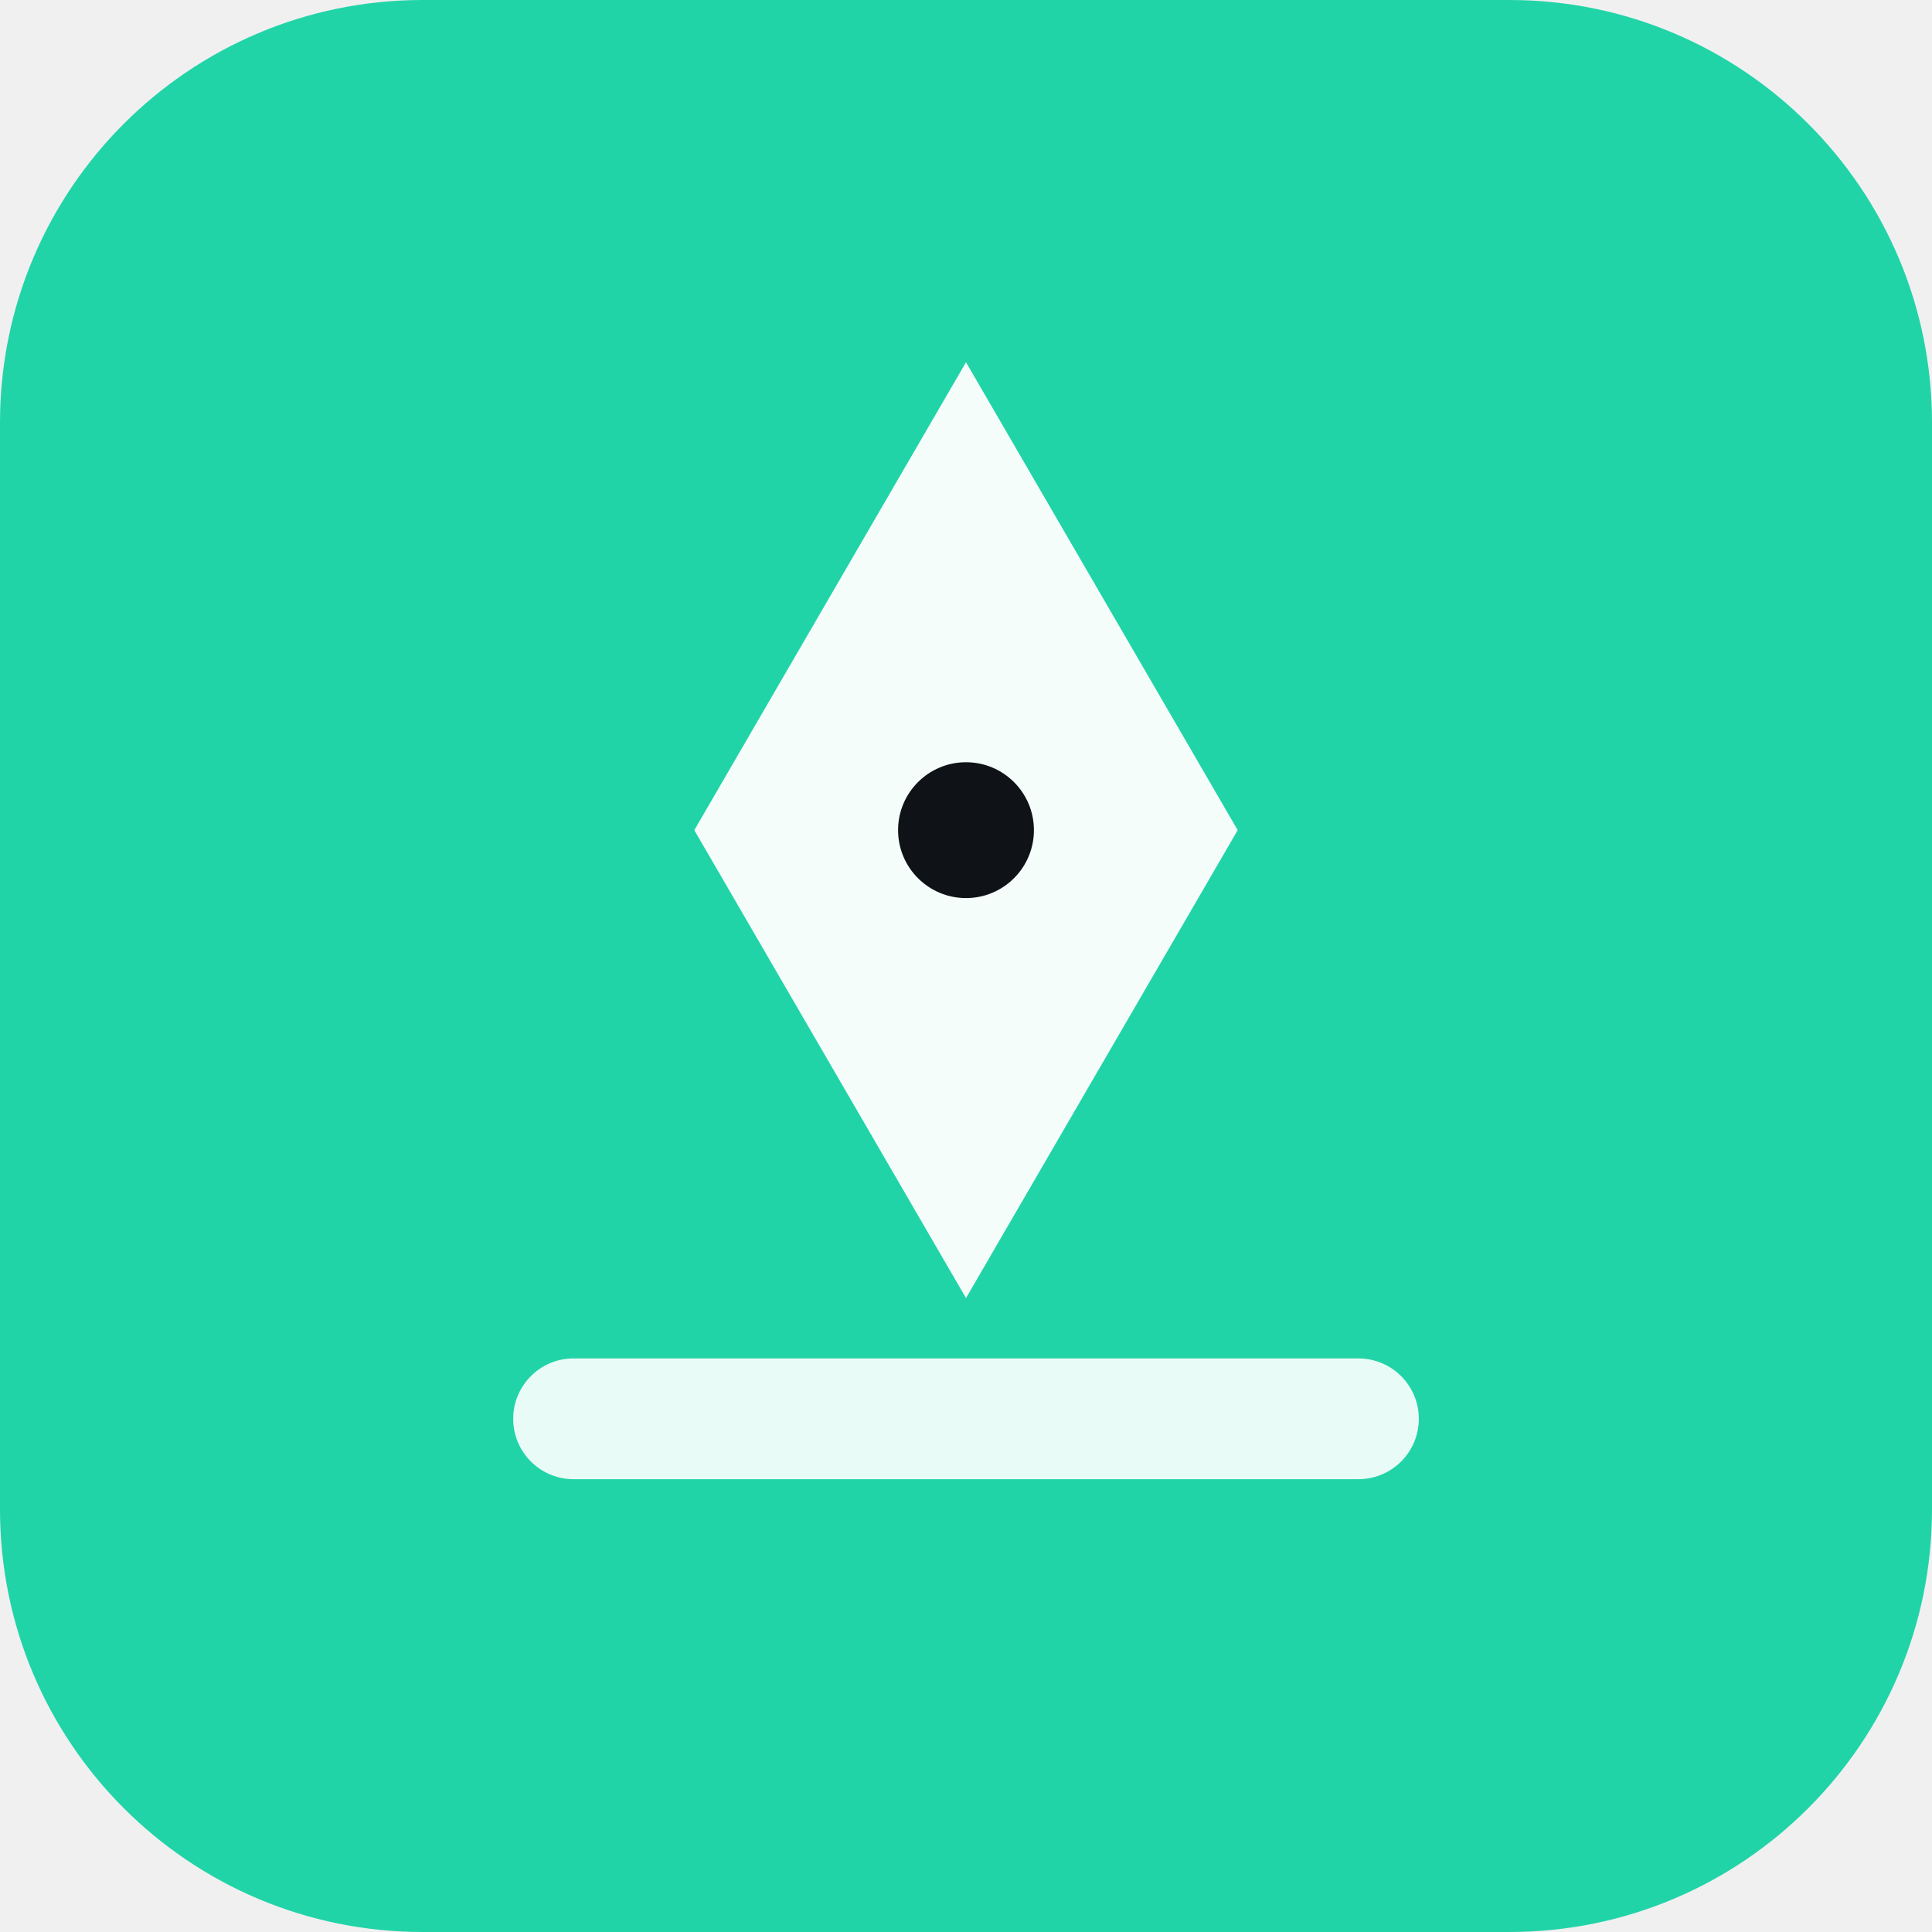
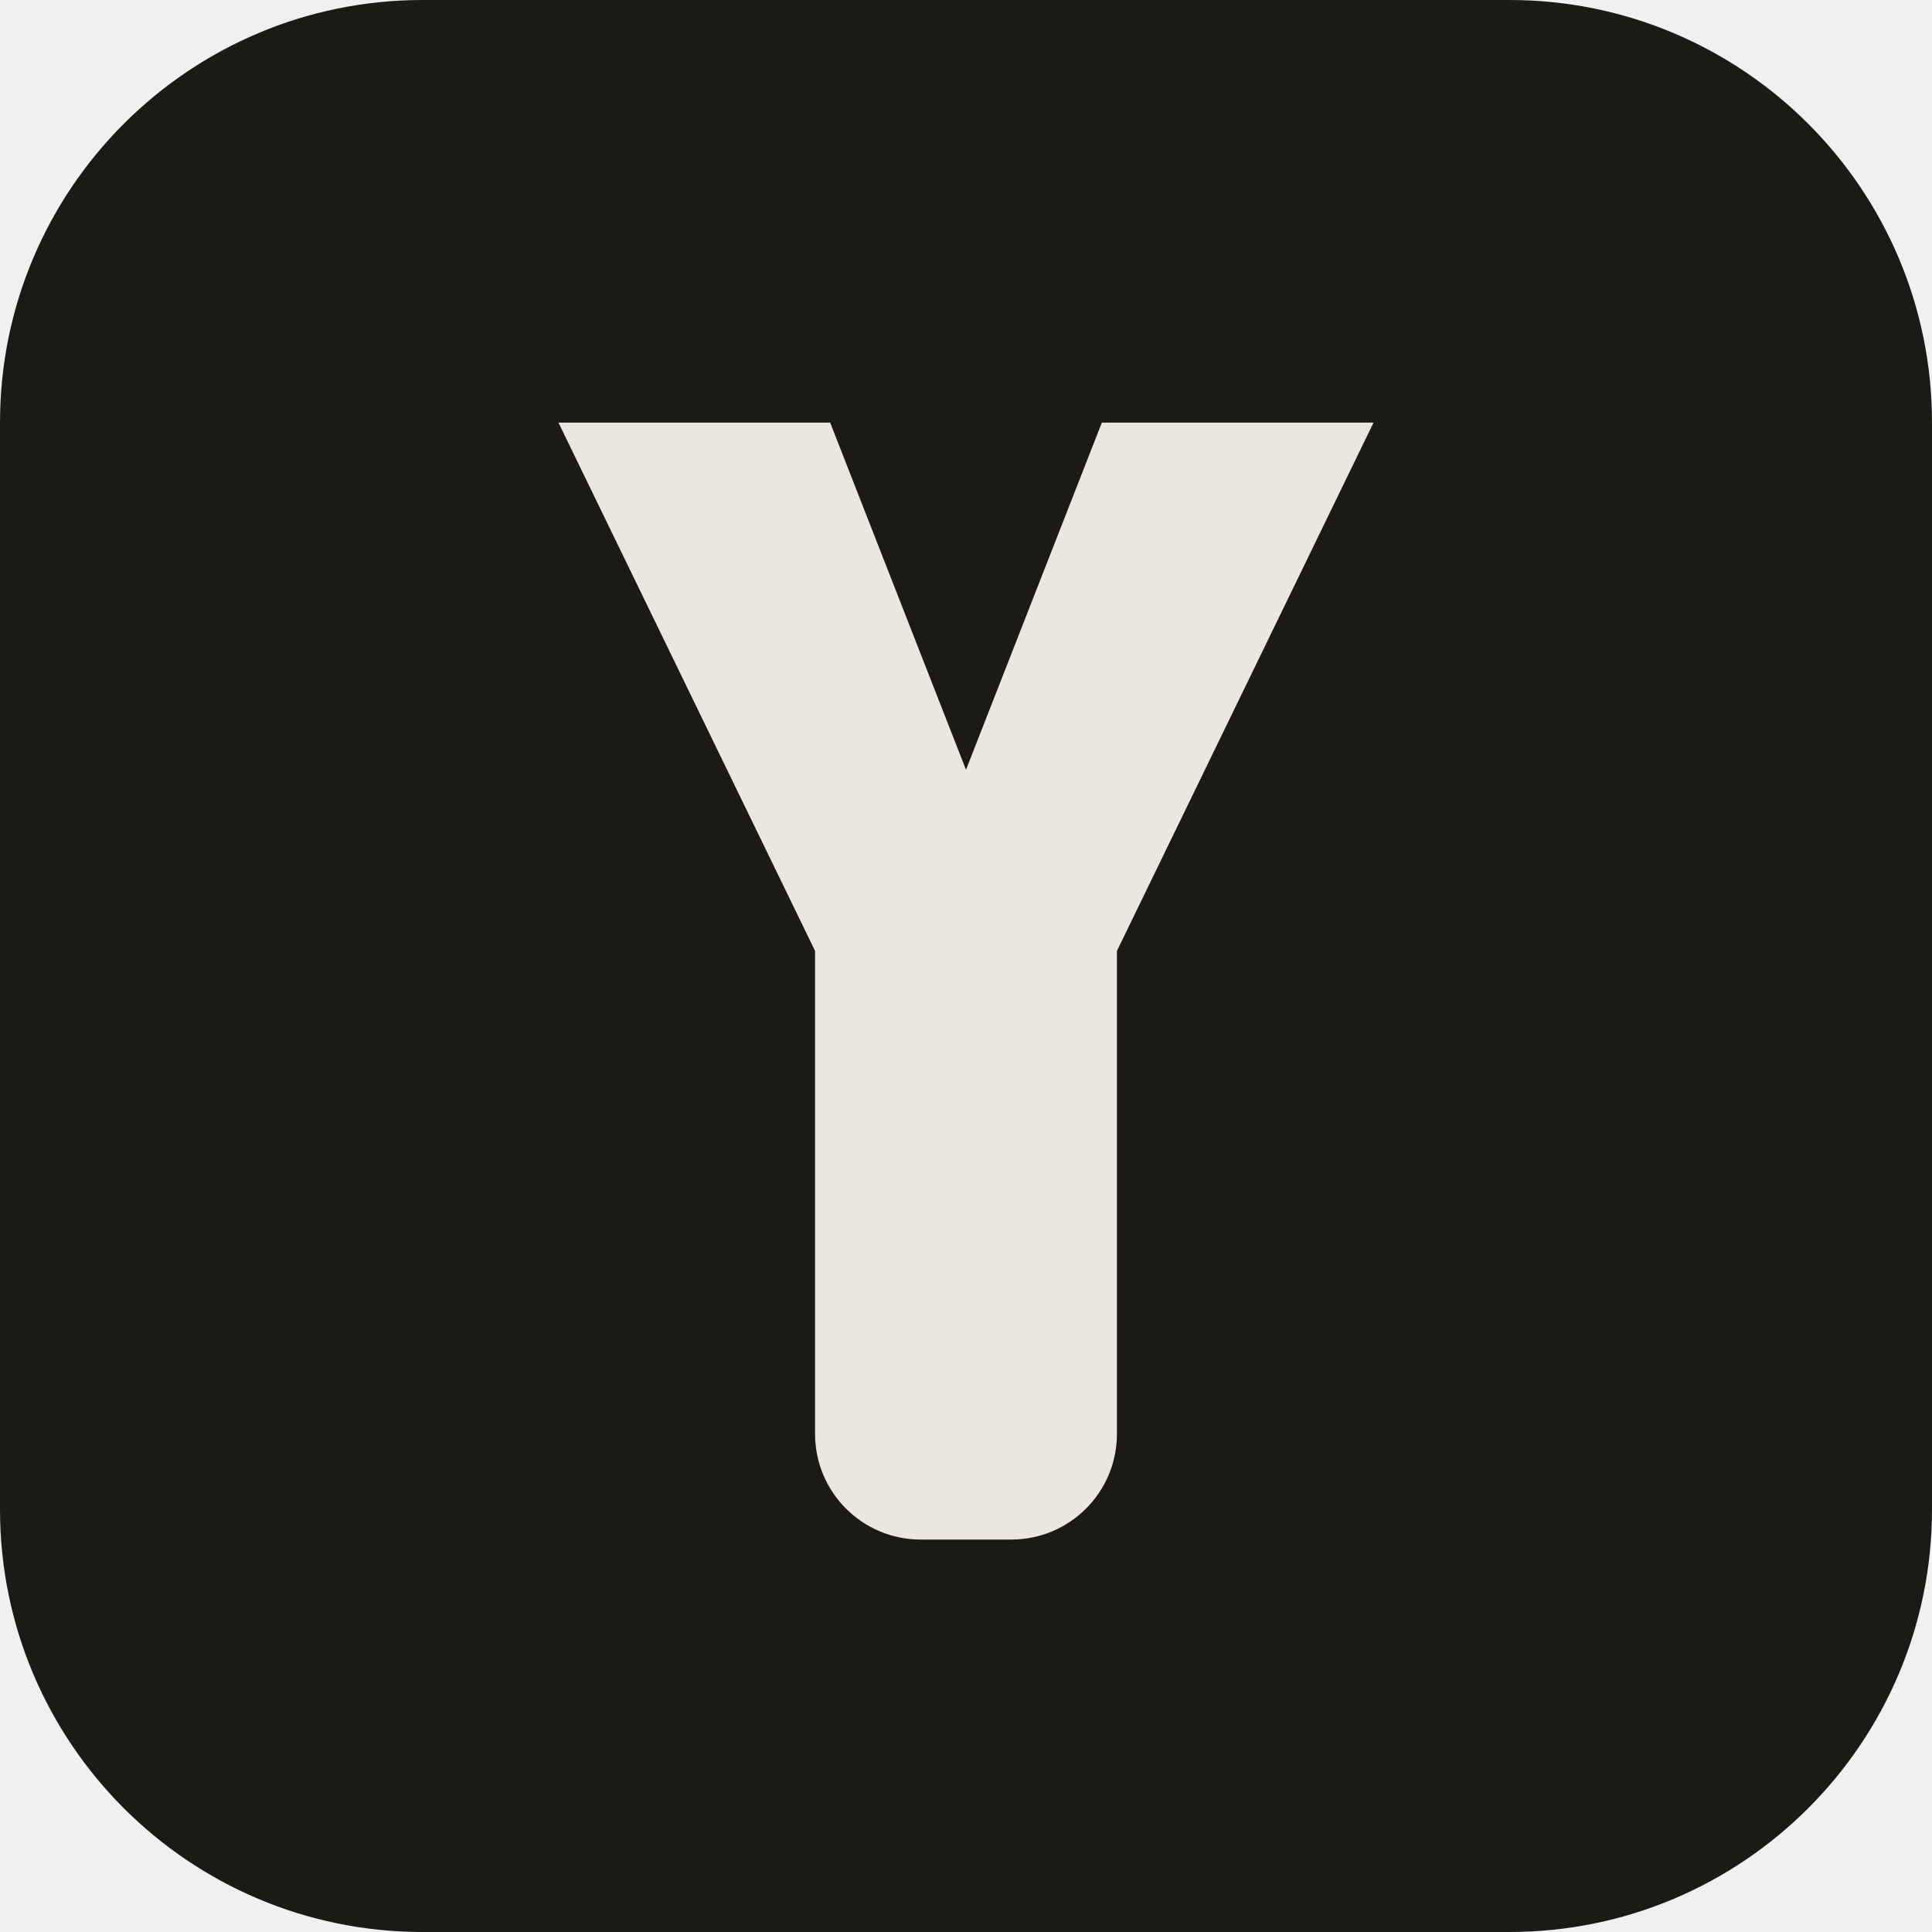
<svg xmlns="http://www.w3.org/2000/svg" viewBox="0 0 512 512" role="img" aria-label="YukiBot">
-   <rect width="512" height="512" rx="112" fill="#21d4a8" />
-   <path d="M256 96l-72 124 72 124 72-124z" fill="#ffffff" opacity="0.95" />
-   <circle cx="256" cy="220" r="18" fill="#0f1217" />
-   <path d="M152 360h208a16 16 0 0 1 0 32H152a16 16 0 0 1 0-32z" fill="#ffffff" opacity="0.9" />
+   <rect width="512" height="512" rx="112" fill="#1c1a17" />
+   <path fill="#ebe7df" d="M 148 112 L 220 112 L 256 204 L 292 112 L 364 112 L 296 252 L 296 380 A 28 28 0 0 1 268 408 L 244 408 A 28 28 0 0 1 216 380 L 216 252 Z" />
</svg>
